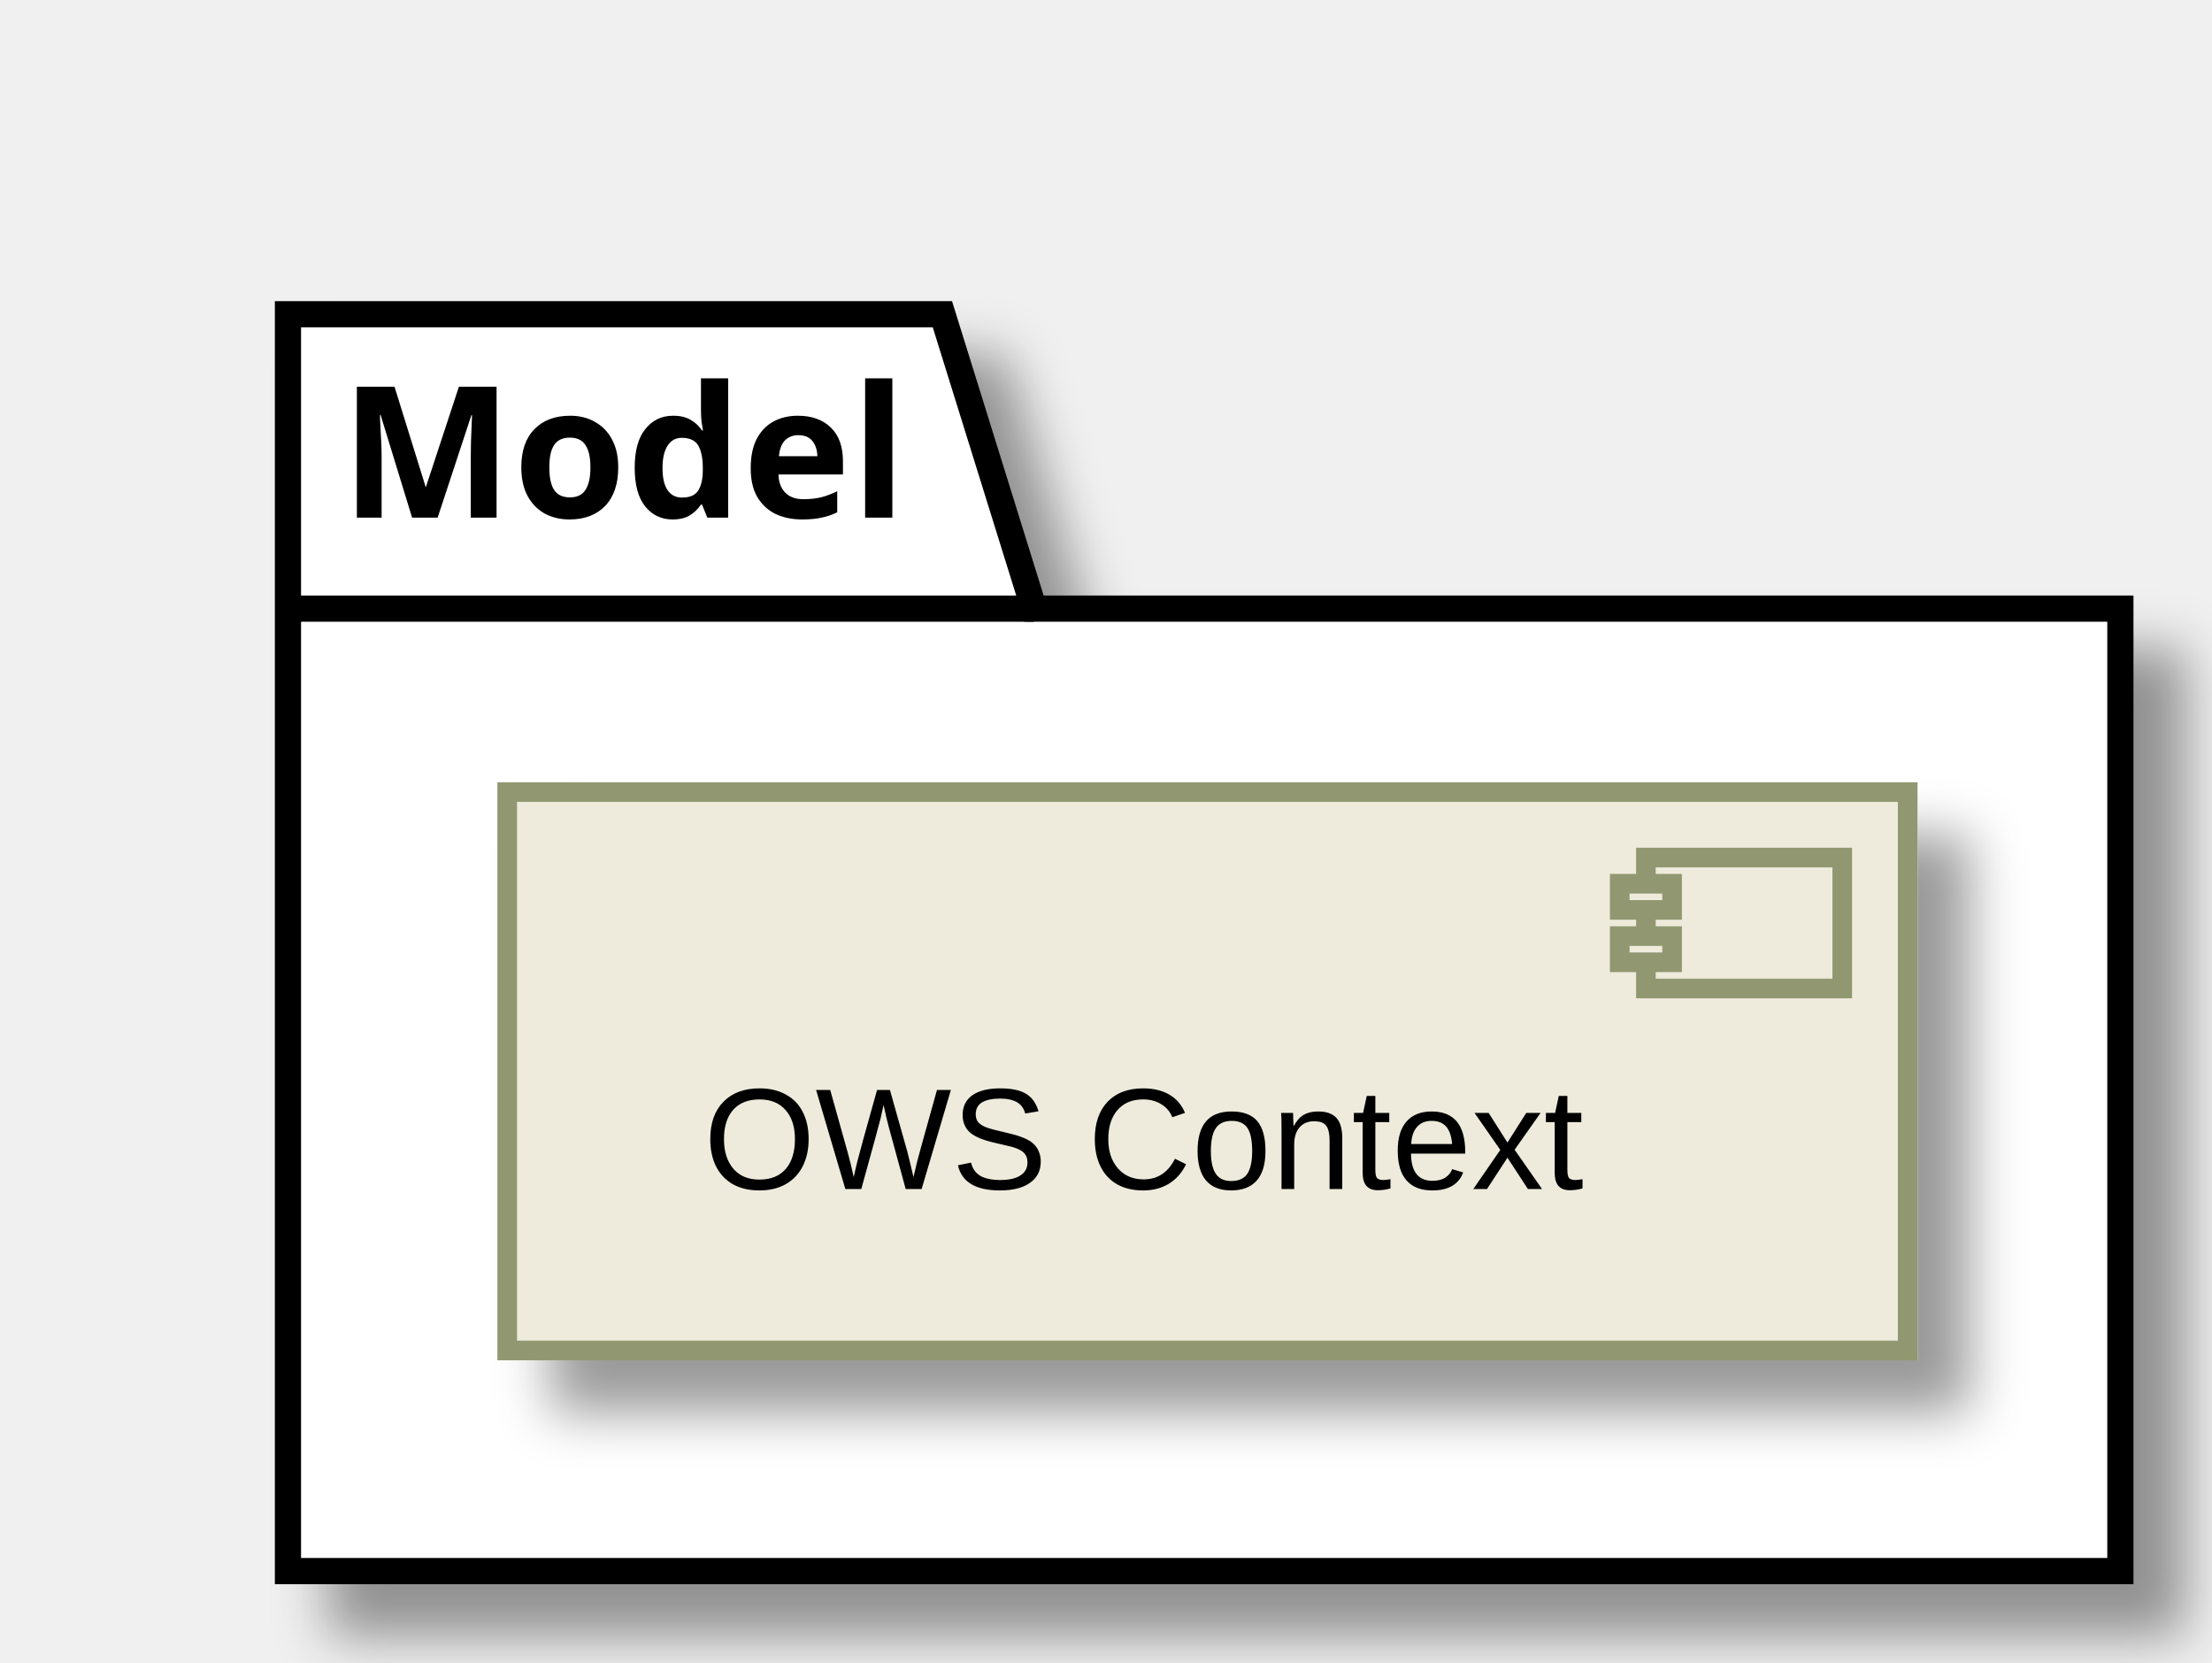
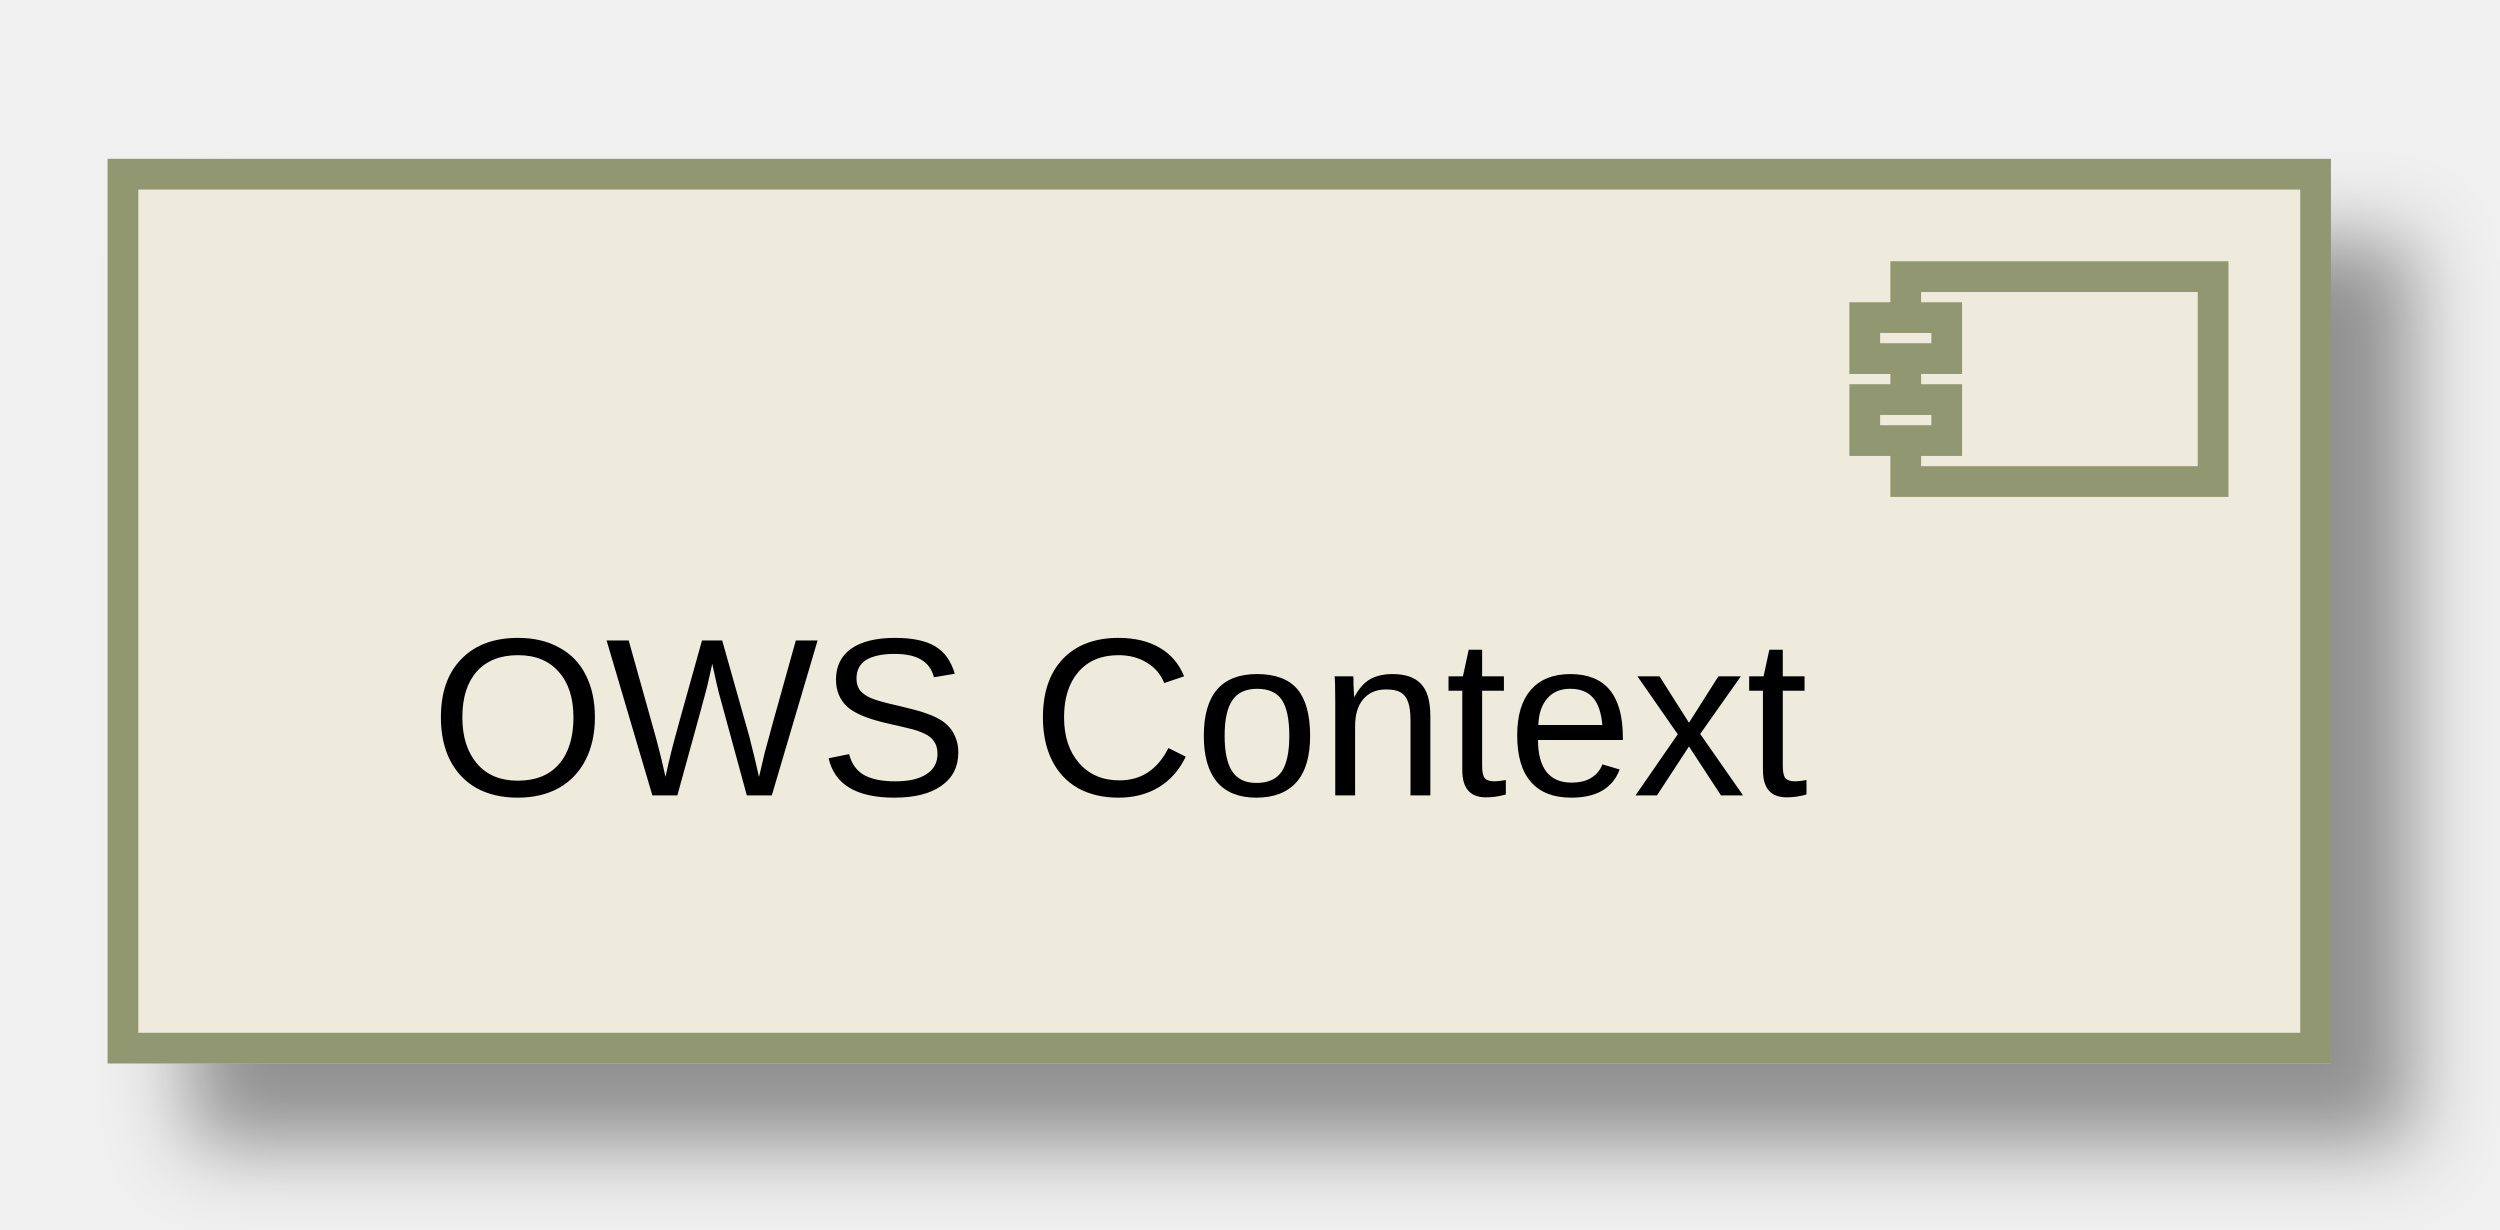
- <svg xmlns="http://www.w3.org/2000/svg" xmlns:xlink="http://www.w3.org/1999/xlink" height="127pt" style="width:169px;height:127px;" version="1.1" viewBox="0 0 169 127" width="169pt">
+ <svg xmlns="http://www.w3.org/2000/svg" xmlns:xlink="http://www.w3.org/1999/xlink" height="60pt" style="width:122px;height:60px;" version="1.1" viewBox="0 0 122 60" width="122pt">
  <defs>
    <filter height="300%" id="f1" width="300%" x="-1" y="-1">
      <feGaussianBlur result="blurOut" stdDeviation="2.0" />
      <feColorMatrix in="blurOut" result="blurOut2" type="matrix" values="0 0 0 0 0 0 0 0 0 0 0 0 0 0 0 0 0 0 .4 0" />
      <feOffset dx="4.0" dy="4.0" in="blurOut2" result="blurOut3" />
      <feBlend in="SourceGraphic" in2="blurOut3" mode="normal" />
    </filter>
  </defs>
  <g>
-     <polygon fill="#FFFFFF" filter="url(#f1)" points="22,24,72,24,79,46.488,162,46.488,162,120,22,120,22,24" style="stroke: #000000; stroke-width: 2.0;" />
-     <line style="stroke: #000000; stroke-width: 2.0;" x1="22" x2="79" y1="46.488" y2="46.488" />
-     <text fill="#000000" font-family="sans-serif" font-size="14" font-weight="bold" lengthAdjust="spacingAndGlyphs" textLength="44" x="26" y="39.535">Model</text>
    <a target="_top" xlink:href="../computational/components/group___o_w_s_context.html" xlink:title="../computational/components/group___o_w_s_context.html">
-       <rect fill="#EEEBDC" filter="url(#f1)" height="42.649" style="stroke: #919871; stroke-width: 1.5;" width="107" x="38.75" y="60.5" />
-       <rect fill="#EEEBDC" height="10" style="stroke: #919871; stroke-width: 1.5;" width="15" x="125.75" y="65.5" />
-       <rect fill="#EEEBDC" height="2" style="stroke: #919871; stroke-width: 1.5;" width="4" x="123.75" y="67.5" />
-       <rect fill="#EEEBDC" height="2" style="stroke: #919871; stroke-width: 1.5;" width="4" x="123.75" y="71.5" />
-       <text fill="#000000" font-family="Arial" font-size="11" lengthAdjust="spacingAndGlyphs" textLength="67" x="53.75" y="90.818">OWS Context</text>
+       <rect fill="#EEEBDC" filter="url(#f1)" height="42.649" style="stroke: #919871; stroke-width: 1.5;" width="107" x="6" y="8.5" />
+       <rect fill="#EEEBDC" height="10" style="stroke: #919871; stroke-width: 1.5;" width="15" x="93" y="13.5" />
+       <rect fill="#EEEBDC" height="2" style="stroke: #919871; stroke-width: 1.5;" width="4" x="91" y="15.5" />
+       <rect fill="#EEEBDC" height="2" style="stroke: #919871; stroke-width: 1.5;" width="4" x="91" y="19.5" />
+       <text fill="#000000" font-family="Arial" font-size="11" lengthAdjust="spacingAndGlyphs" textLength="67" x="21" y="38.818">OWS Context</text>
    </a>
  </g>
</svg>
